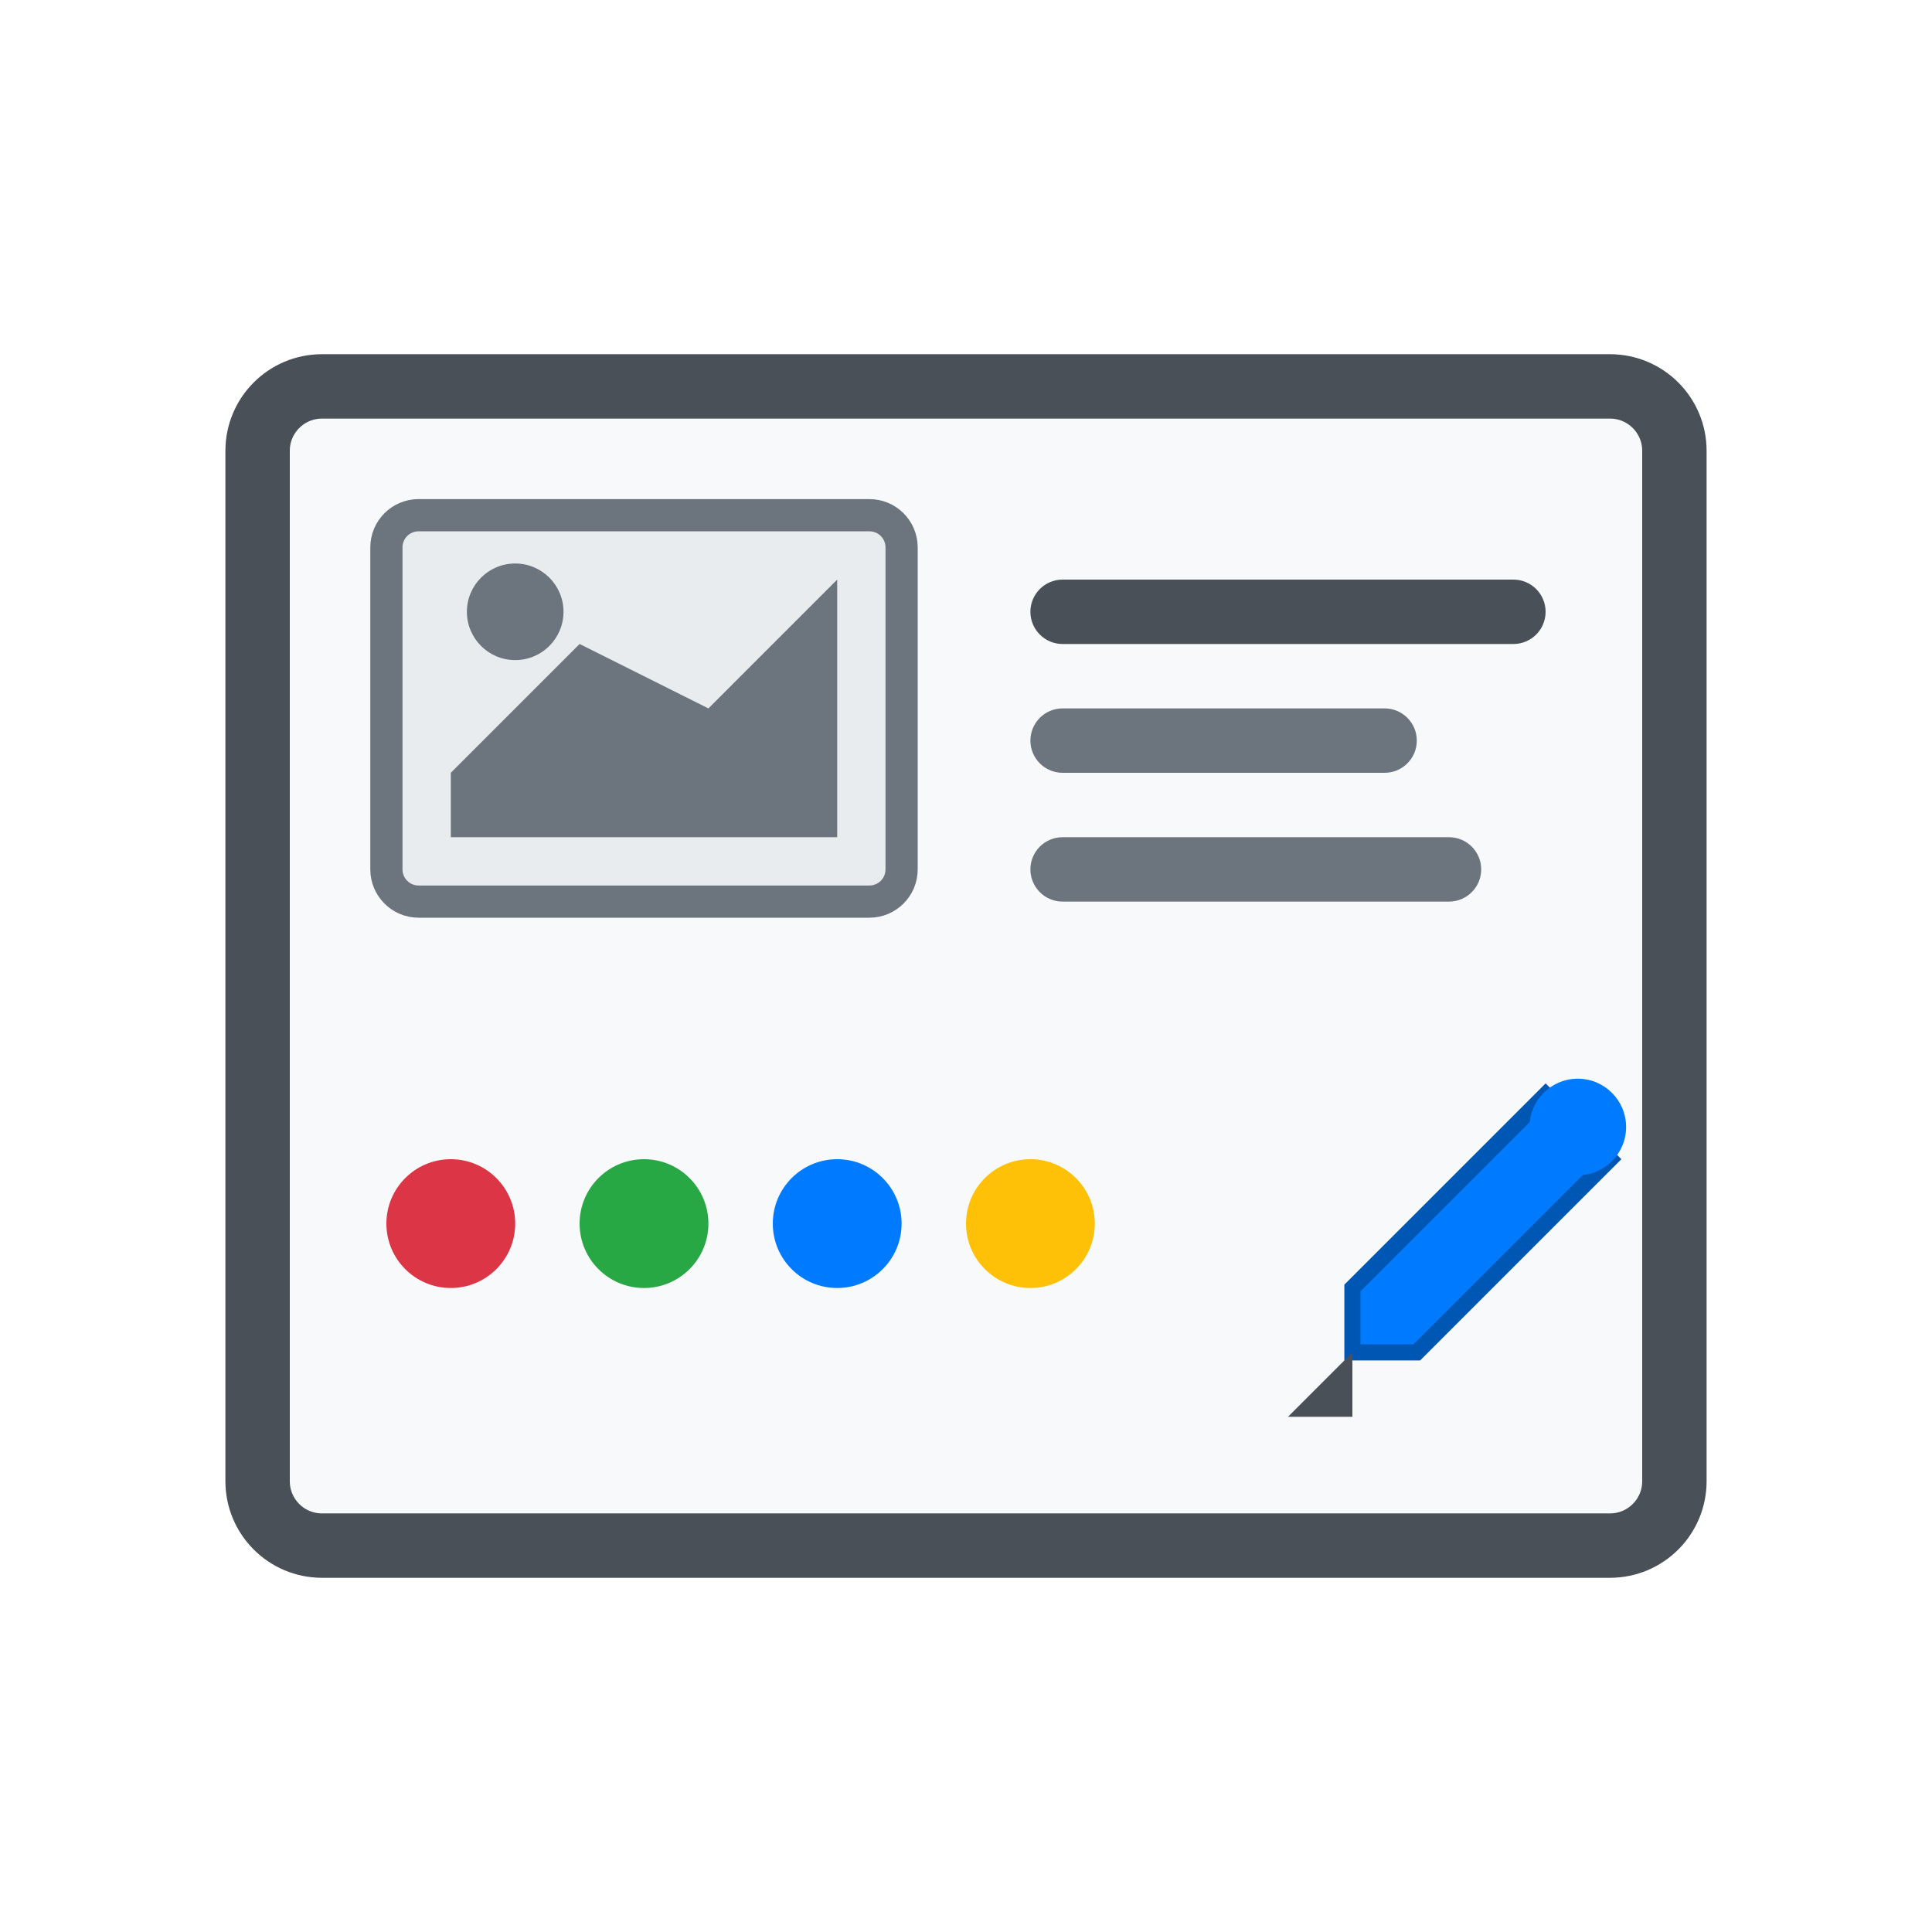
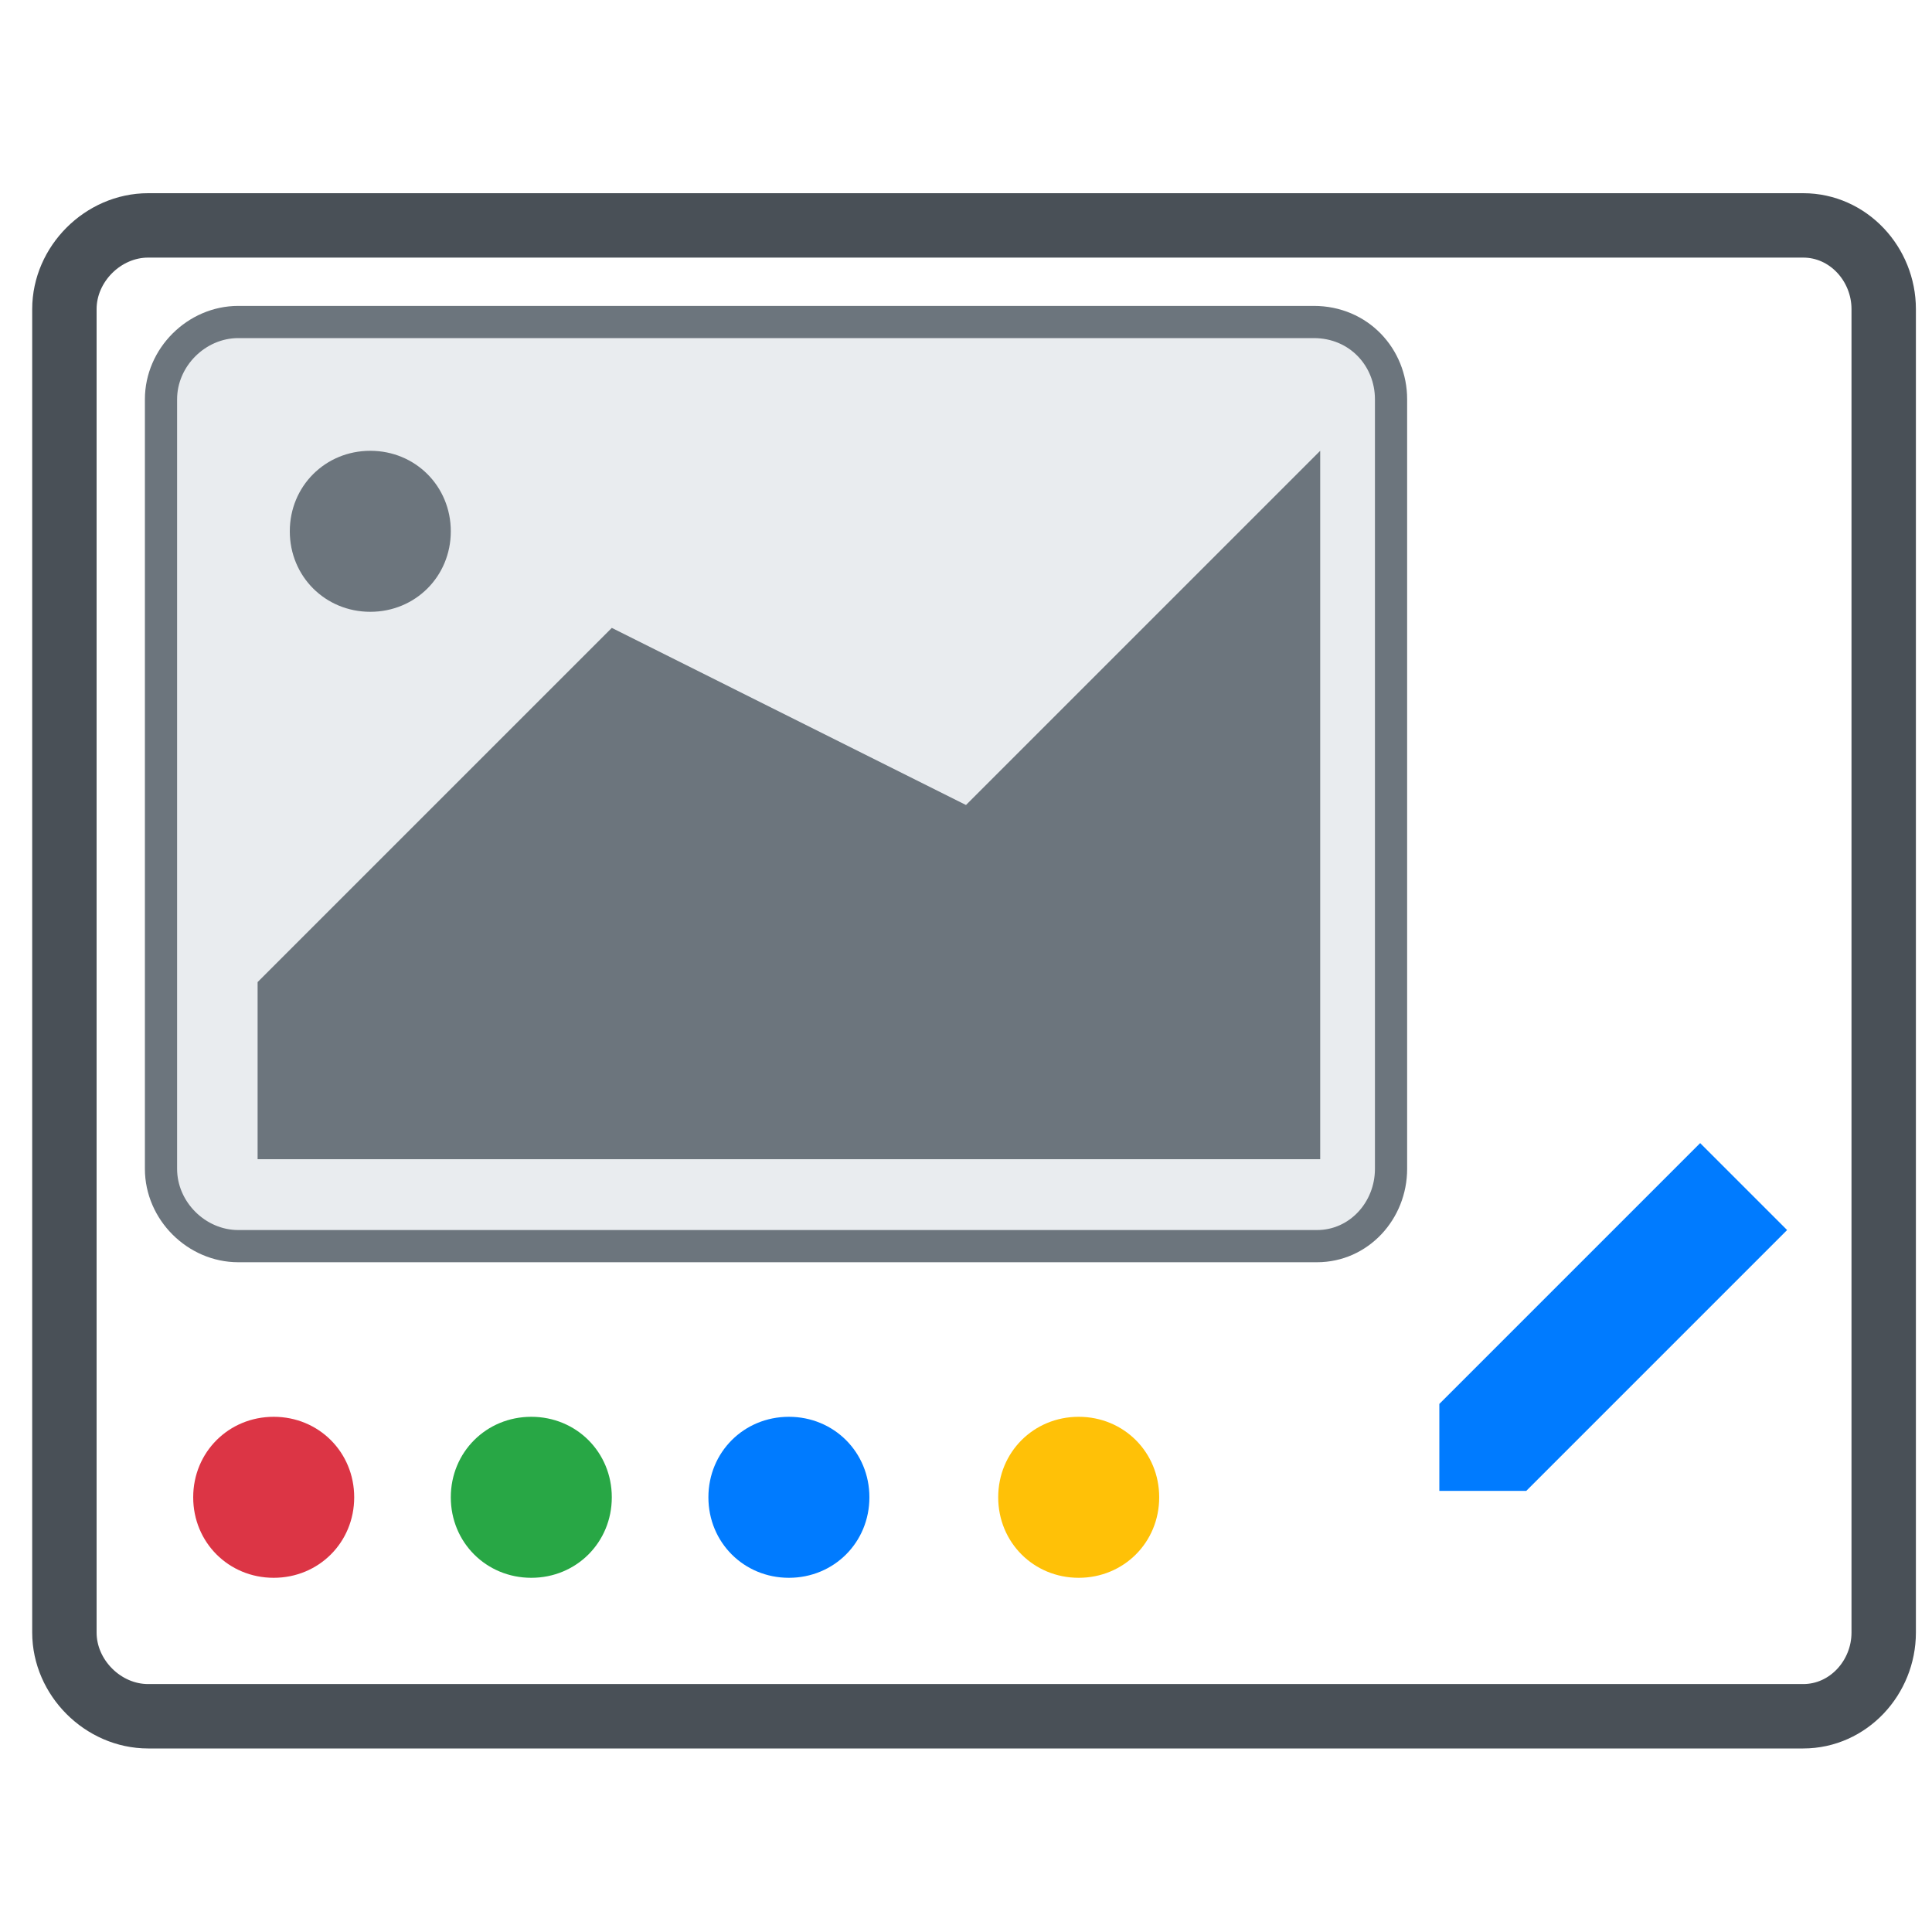
- <svg xmlns="http://www.w3.org/2000/svg" width="60" height="60" viewBox="0 0 60 60">
-   <rect x="8" y="12" width="44" height="36" rx="2" ry="2" fill="#f8f9fa" stroke="#495057" stroke-width="2" />
-   <rect x="12" y="16" width="16" height="12" rx="1" ry="1" fill="#e9ecef" stroke="#6c757d" stroke-width="1" />
-   <path d="M14 24 L18 20 L22 22 L26 18 L26 26 L14 26 Z" fill="#6c757d" />
-   <circle cx="16" cy="19" r="1.5" fill="#6c757d" />
-   <rect x="32" y="18" width="16" height="2" rx="1" fill="#495057" />
-   <rect x="32" y="22" width="12" height="2" rx="1" fill="#6c757d" />
-   <rect x="32" y="26" width="14" height="2" rx="1" fill="#6c757d" />
-   <g transform="translate(40, 32)">
-     <path d="M2 8 L8 2 L10 4 L4 10 L2 10 Z" fill="#007bff" stroke="#0056b3" stroke-width="0.5" />
-     <circle cx="9" cy="3" r="1.5" fill="#007bff" />
-     <path d="M2 10 L0 12 L2 12 Z" fill="#495057" />
-   </g>
-   <circle cx="14" cy="38" r="2" fill="#dc3545" />
-   <circle cx="20" cy="38" r="2" fill="#28a745" />
-   <circle cx="26" cy="38" r="2" fill="#007bff" />
-   <circle cx="32" cy="38" r="2" fill="#ffc107" />
+ <svg xmlns="http://www.w3.org/2000/svg" version="1.2" viewBox="0 0 60 60" width="60" height="60">
+   <style>
+     .a{fill:none;stroke:#495057;stroke-width:2}
+     .b{fill:#e9ecef;stroke:#6c757d}
+     .c{fill:#6c757d}
+     .d{fill:#007bff}
+     .e{fill:#dc3545}
+     .f{fill:#28a745}
+     .g{fill:#ffc107}
+   </style>
+   <path class="a" d="m4.6 7h51.4c1.4 0 2.5 1.2 2.5 2.6v41.1c0 1.4-1.1 2.6-2.5 2.6h-51.4c-1.4 0-2.6-1.2-2.6-2.6v-41.1c0-1.4 1.2-2.6 2.6-2.6z" />
+   <path class="b" d="m7.4 10h33.4c1.4 0 2.4 1.1 2.4 2.4v23.9c0 1.3-1 2.4-2.3 2.4h-33.5c-1.3 0-2.4-1.1-2.4-2.4v-23.9c0-1.3 1.1-2.4 2.4-2.4z" />
+   <path class="c" d="m8 30.5l11-11 11 5.5 11-11v22h-33z" />
+   <path class="c" d="m11.5 19c-1.4 0-2.5-1.1-2.5-2.5 0-1.4 1.1-2.5 2.5-2.5 1.4 0 2.5 1.1 2.5 2.5 0 1.4-1.1 2.5-2.5 2.5z" />
+   <path class="d" d="m44.7 43.6l8.1-8.1 2.7 2.7-8.1 8.1h-2.7l-2.7 2.7 2.7-2.7z" />
+   <path class="e" d="m8.5 49c-1.4 0-2.5-1.1-2.5-2.5 0-1.4 1.1-2.5 2.5-2.5 1.4 0 2.5 1.1 2.5 2.5 0 1.4-1.1 2.5-2.5 2.5z" />
+   <path class="f" d="m16.5 49c-1.4 0-2.5-1.1-2.5-2.5 0-1.4 1.1-2.5 2.5-2.5 1.4 0 2.5 1.1 2.5 2.5 0 1.4-1.1 2.5-2.5 2.5z" />
+   <path class="d" d="m24.5 49c-1.4 0-2.5-1.1-2.5-2.5 0-1.4 1.1-2.5 2.5-2.5 1.4 0 2.5 1.1 2.5 2.5 0 1.4-1.1 2.5-2.5 2.5z" />
+   <path class="g" d="m33.5 49c-1.4 0-2.5-1.1-2.5-2.5 0-1.4 1.1-2.5 2.5-2.5 1.4 0 2.5 1.1 2.5 2.5 0 1.4-1.1 2.5-2.5 2.5z" />
</svg>
